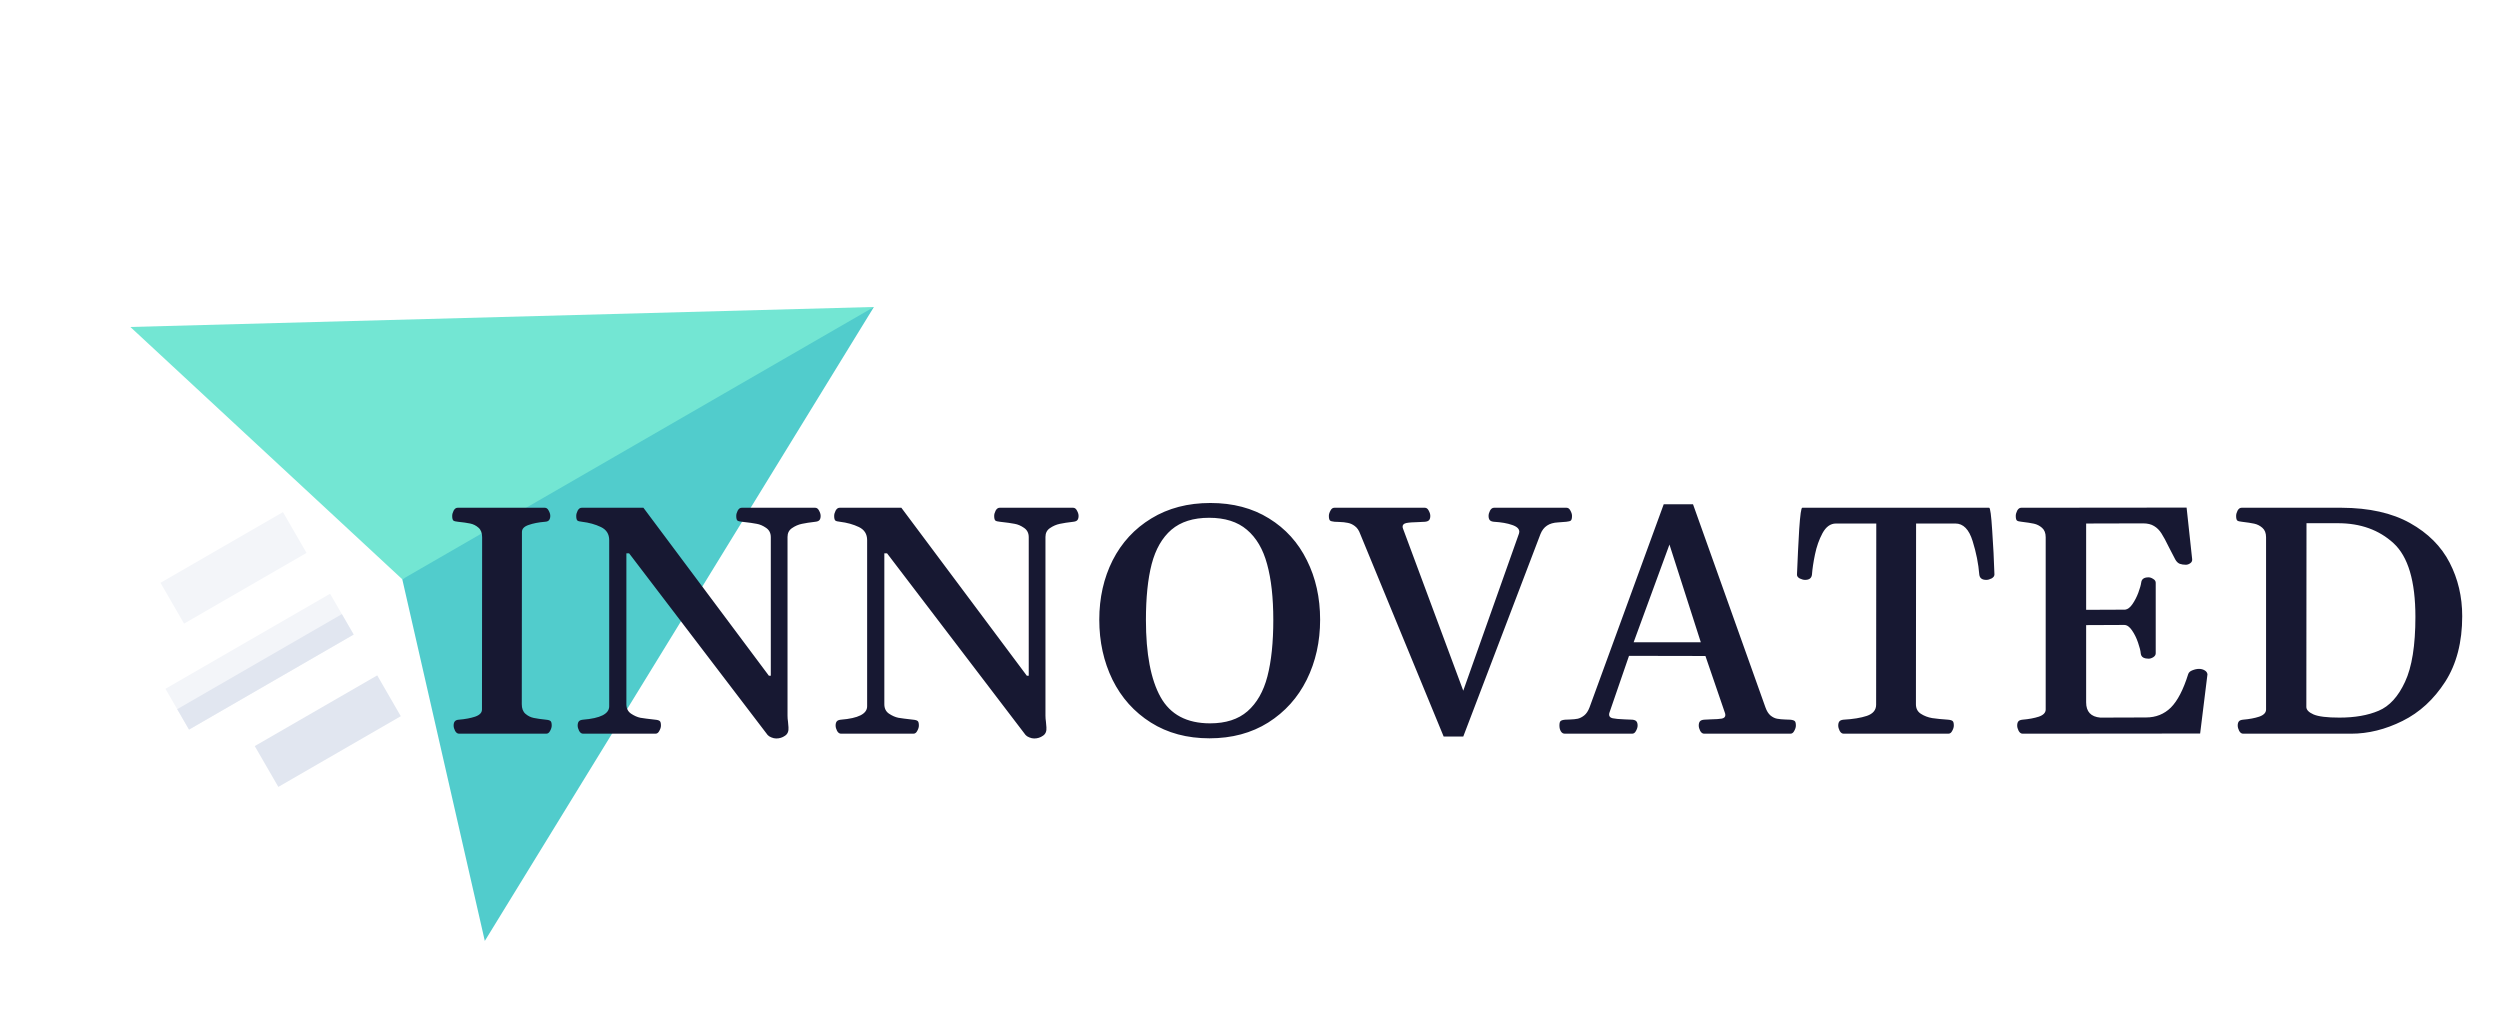
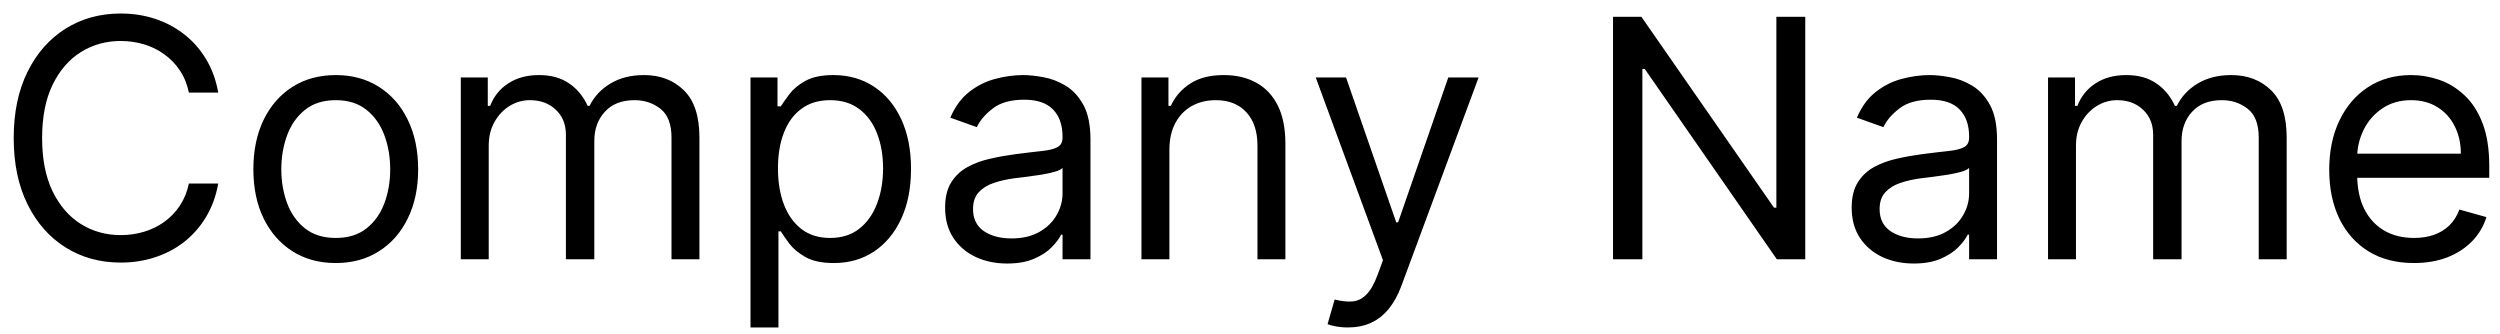
- <svg xmlns="http://www.w3.org/2000/svg" width="184" height="75" viewBox="0 0 184 75" fill="none">
-   <path d="M64.319 22.593L45.238 37.615L29.608 42.634L9.594 24.065L64.319 22.593Z" fill="#73E6D3" />
-   <path d="M24.295 43.699L26.029 46.703L13.912 53.699L12.177 50.695L24.295 43.699Z" fill="#F3F5F9" />
-   <path d="M20.826 37.69L22.56 40.694L13.547 45.898L11.812 42.894L20.826 37.69Z" fill="#F3F5F9" />
-   <path d="M27.764 49.708L29.498 52.712L20.485 57.916L18.75 54.911L27.764 49.708Z" fill="#E1E6F0" />
-   <path d="M64.319 22.594L29.608 42.634L35.682 69.252L64.319 22.594Z" fill="#51CCCC" />
-   <path d="M25.162 45.2L26.029 46.702L13.912 53.698L13.044 52.196L25.162 45.2Z" fill="#E1E6F0" />
-   <path d="M33.786 54C33.669 54 33.571 53.93 33.493 53.789C33.422 53.648 33.387 53.52 33.387 53.402C33.387 53.27 33.415 53.168 33.469 53.098C33.532 53.02 33.633 52.977 33.774 52.969C34.243 52.93 34.641 52.855 34.969 52.746C35.305 52.629 35.473 52.453 35.473 52.219L35.485 39.539C35.485 39.227 35.395 38.992 35.215 38.836C35.036 38.68 34.833 38.578 34.606 38.531C34.38 38.484 34.079 38.441 33.704 38.402C33.532 38.387 33.419 38.355 33.364 38.309C33.309 38.254 33.282 38.141 33.282 37.969C33.282 37.852 33.317 37.723 33.387 37.582C33.465 37.441 33.563 37.371 33.68 37.371H40.102C40.219 37.371 40.313 37.441 40.383 37.582C40.462 37.723 40.501 37.852 40.501 37.969C40.501 38.102 40.469 38.207 40.407 38.285C40.352 38.355 40.255 38.395 40.114 38.402C39.637 38.441 39.235 38.52 38.907 38.637C38.579 38.746 38.415 38.918 38.415 39.152L38.403 51.832C38.403 52.145 38.493 52.379 38.672 52.535C38.852 52.691 39.055 52.793 39.282 52.84C39.508 52.887 39.809 52.93 40.184 52.969C40.356 52.984 40.469 53.02 40.524 53.074C40.579 53.121 40.606 53.23 40.606 53.402C40.606 53.52 40.567 53.648 40.489 53.789C40.419 53.93 40.325 54 40.208 54H33.786ZM42.915 54C42.797 54 42.7 53.93 42.622 53.789C42.551 53.648 42.516 53.52 42.516 53.402C42.516 53.27 42.544 53.168 42.598 53.098C42.653 53.027 42.755 52.984 42.903 52.969C44.192 52.867 44.837 52.539 44.837 51.984V39.75C44.837 39.305 44.633 38.984 44.227 38.789C43.821 38.594 43.356 38.465 42.833 38.402C42.661 38.387 42.547 38.355 42.493 38.309C42.438 38.254 42.411 38.141 42.411 37.969C42.411 37.852 42.446 37.723 42.516 37.582C42.594 37.441 42.692 37.371 42.809 37.371H47.356L56.59 49.734H56.731V39.539C56.731 39.234 56.614 39.004 56.38 38.848C56.153 38.691 55.926 38.594 55.7 38.555C55.473 38.508 55.11 38.457 54.61 38.402C54.438 38.387 54.325 38.355 54.27 38.309C54.215 38.254 54.188 38.141 54.188 37.969C54.188 37.852 54.223 37.723 54.294 37.582C54.372 37.441 54.469 37.371 54.587 37.371H60.001C60.118 37.371 60.212 37.441 60.282 37.582C60.36 37.723 60.399 37.852 60.399 37.969C60.399 38.102 60.372 38.203 60.317 38.273C60.262 38.344 60.161 38.387 60.012 38.402C59.606 38.449 59.274 38.5 59.016 38.555C58.758 38.609 58.516 38.715 58.29 38.871C58.071 39.02 57.962 39.234 57.962 39.516V52.676C57.962 52.816 57.973 52.965 57.997 53.121L58.032 53.531C58.055 53.82 57.969 54.027 57.774 54.152C57.587 54.285 57.372 54.352 57.13 54.352C57.012 54.352 56.891 54.324 56.766 54.27C56.649 54.223 56.559 54.164 56.497 54.094L46.301 40.723H46.102V51.832C46.102 52.137 46.215 52.367 46.442 52.523C46.676 52.68 46.907 52.781 47.133 52.828C47.36 52.867 47.723 52.914 48.223 52.969C48.395 52.984 48.508 53.02 48.563 53.074C48.618 53.121 48.645 53.23 48.645 53.402C48.645 53.52 48.606 53.648 48.528 53.789C48.458 53.93 48.364 54 48.247 54H42.915ZM61.899 54C61.782 54 61.684 53.93 61.606 53.789C61.536 53.648 61.501 53.52 61.501 53.402C61.501 53.27 61.528 53.168 61.583 53.098C61.637 53.027 61.739 52.984 61.887 52.969C63.176 52.867 63.821 52.539 63.821 51.984V39.75C63.821 39.305 63.618 38.984 63.212 38.789C62.805 38.594 62.34 38.465 61.817 38.402C61.645 38.387 61.532 38.355 61.477 38.309C61.422 38.254 61.395 38.141 61.395 37.969C61.395 37.852 61.43 37.723 61.501 37.582C61.579 37.441 61.676 37.371 61.794 37.371H66.34L75.575 49.734H75.715V39.539C75.715 39.234 75.598 39.004 75.364 38.848C75.137 38.691 74.911 38.594 74.684 38.555C74.458 38.508 74.094 38.457 73.594 38.402C73.422 38.387 73.309 38.355 73.254 38.309C73.2 38.254 73.172 38.141 73.172 37.969C73.172 37.852 73.208 37.723 73.278 37.582C73.356 37.441 73.454 37.371 73.571 37.371H78.985C79.102 37.371 79.196 37.441 79.266 37.582C79.344 37.723 79.383 37.852 79.383 37.969C79.383 38.102 79.356 38.203 79.301 38.273C79.247 38.344 79.145 38.387 78.997 38.402C78.59 38.449 78.258 38.5 78.001 38.555C77.743 38.609 77.501 38.715 77.274 38.871C77.055 39.02 76.946 39.234 76.946 39.516V52.676C76.946 52.816 76.958 52.965 76.981 53.121L77.016 53.531C77.04 53.82 76.954 54.027 76.758 54.152C76.571 54.285 76.356 54.352 76.114 54.352C75.997 54.352 75.876 54.324 75.751 54.27C75.633 54.223 75.543 54.164 75.481 54.094L65.286 40.723H65.087V51.832C65.087 52.137 65.2 52.367 65.426 52.523C65.661 52.68 65.891 52.781 66.118 52.828C66.344 52.867 66.708 52.914 67.208 52.969C67.379 52.984 67.493 53.02 67.547 53.074C67.602 53.121 67.629 53.23 67.629 53.402C67.629 53.52 67.59 53.648 67.512 53.789C67.442 53.93 67.348 54 67.231 54H61.899ZM89.016 54.34C87.368 54.34 85.93 53.953 84.704 53.18C83.477 52.406 82.536 51.355 81.879 50.027C81.231 48.699 80.907 47.227 80.907 45.609C80.907 44 81.235 42.543 81.891 41.238C82.555 39.934 83.504 38.906 84.739 38.156C85.981 37.398 87.43 37.02 89.087 37.02C90.743 37.02 92.18 37.398 93.399 38.156C94.618 38.906 95.547 39.934 96.188 41.238C96.837 42.535 97.161 43.992 97.161 45.609C97.161 47.227 96.833 48.699 96.176 50.027C95.52 51.348 94.575 52.398 93.34 53.18C92.106 53.953 90.665 54.34 89.016 54.34ZM89.063 53.238C90.219 53.238 91.137 52.941 91.817 52.348C92.504 51.746 92.993 50.891 93.282 49.781C93.571 48.664 93.715 47.281 93.715 45.633C93.715 43.992 93.563 42.621 93.258 41.52C92.962 40.418 92.465 39.574 91.77 38.988C91.083 38.402 90.157 38.109 88.993 38.109C87.829 38.109 86.903 38.402 86.215 38.988C85.536 39.574 85.051 40.418 84.762 41.52C84.481 42.613 84.34 43.984 84.34 45.633C84.34 48.125 84.7 50.016 85.418 51.305C86.137 52.594 87.352 53.238 89.063 53.238ZM100.114 39.305C100.02 39.039 99.887 38.844 99.715 38.719C99.551 38.594 99.379 38.516 99.2 38.484C99.028 38.445 98.809 38.422 98.543 38.414C98.395 38.414 98.29 38.41 98.227 38.402C98.055 38.387 97.942 38.355 97.887 38.309C97.833 38.254 97.805 38.141 97.805 37.969C97.805 37.852 97.844 37.723 97.922 37.582C97.993 37.441 98.087 37.371 98.204 37.371H104.872C104.989 37.371 105.083 37.441 105.153 37.582C105.231 37.723 105.27 37.852 105.27 37.969C105.27 38.102 105.243 38.203 105.188 38.273C105.133 38.344 105.032 38.387 104.883 38.402L104.403 38.426C103.989 38.434 103.688 38.457 103.501 38.496C103.321 38.535 103.231 38.625 103.231 38.766C103.231 38.805 103.243 38.855 103.266 38.918L107.696 50.836L111.797 39.27C111.813 39.207 111.821 39.164 111.821 39.141C111.821 38.922 111.645 38.754 111.294 38.637C110.942 38.512 110.493 38.434 109.946 38.402C109.797 38.387 109.696 38.344 109.641 38.273C109.586 38.203 109.559 38.102 109.559 37.969C109.559 37.852 109.594 37.723 109.665 37.582C109.743 37.441 109.84 37.371 109.958 37.371H115.301C115.419 37.371 115.512 37.441 115.583 37.582C115.661 37.723 115.7 37.852 115.7 37.969C115.7 38.141 115.672 38.254 115.618 38.309C115.563 38.355 115.45 38.387 115.278 38.402C115.2 38.41 114.997 38.426 114.669 38.449C114.34 38.465 114.071 38.543 113.86 38.684C113.649 38.824 113.489 39.031 113.379 39.305L107.696 54.211H106.254L100.114 39.305ZM131.754 52.969C131.926 52.984 132.04 53.02 132.094 53.074C132.149 53.121 132.176 53.23 132.176 53.402C132.176 53.52 132.137 53.648 132.059 53.789C131.989 53.93 131.895 54 131.778 54H125.426C125.309 54 125.211 53.93 125.133 53.789C125.063 53.648 125.028 53.52 125.028 53.402C125.028 53.27 125.055 53.168 125.11 53.098C125.165 53.027 125.266 52.984 125.415 52.969L125.895 52.945C126.294 52.938 126.575 52.918 126.739 52.887C126.903 52.848 126.985 52.762 126.985 52.629C126.985 52.566 126.973 52.508 126.95 52.453L125.52 48.281L119.895 48.27L118.454 52.453C118.438 52.492 118.43 52.539 118.43 52.594C118.43 52.734 118.516 52.824 118.688 52.863C118.86 52.902 119.153 52.93 119.567 52.945C119.684 52.945 119.876 52.953 120.141 52.969C120.29 52.984 120.391 53.027 120.446 53.098C120.501 53.168 120.528 53.27 120.528 53.402C120.528 53.52 120.489 53.648 120.411 53.789C120.34 53.93 120.247 54 120.129 54H115.172C115.047 54 114.95 53.941 114.879 53.824C114.809 53.707 114.774 53.566 114.774 53.402C114.774 53.23 114.801 53.121 114.856 53.074C114.911 53.02 115.024 52.984 115.196 52.969C115.258 52.961 115.364 52.957 115.512 52.957C115.762 52.949 115.965 52.93 116.122 52.898C116.286 52.859 116.446 52.777 116.602 52.652C116.758 52.527 116.887 52.332 116.989 52.066L122.45 37.113H124.606L129.938 52.066C130.032 52.332 130.157 52.531 130.313 52.664C130.469 52.789 130.629 52.867 130.794 52.898C130.965 52.93 131.176 52.949 131.426 52.957C131.575 52.957 131.684 52.961 131.754 52.969ZM122.872 40.078L120.235 47.273H125.18L122.872 40.078ZM135.692 54C135.575 54 135.477 53.93 135.399 53.789C135.329 53.648 135.294 53.52 135.294 53.402C135.294 53.27 135.321 53.168 135.376 53.098C135.43 53.027 135.532 52.984 135.68 52.969C136.383 52.93 136.958 52.836 137.403 52.688C137.856 52.531 138.083 52.258 138.083 51.867L138.094 38.531H135.129C134.723 38.531 134.391 38.77 134.133 39.246C133.883 39.715 133.7 40.234 133.583 40.805C133.465 41.375 133.391 41.871 133.36 42.293C133.329 42.551 133.161 42.68 132.856 42.68C132.739 42.68 132.606 42.645 132.458 42.574C132.317 42.496 132.251 42.398 132.258 42.281C132.305 41.094 132.36 39.98 132.422 38.941C132.493 37.895 132.567 37.371 132.645 37.371H146.403C146.481 37.371 146.555 37.93 146.626 39.047C146.704 40.156 146.758 41.234 146.79 42.281C146.79 42.398 146.719 42.496 146.579 42.574C146.438 42.645 146.309 42.68 146.192 42.68C145.879 42.68 145.708 42.551 145.676 42.293C145.614 41.496 145.45 40.672 145.184 39.82C144.919 38.961 144.497 38.531 143.919 38.531H141.024L141.012 51.832C141.012 52.145 141.133 52.379 141.376 52.535C141.618 52.691 141.895 52.797 142.208 52.852C142.52 52.898 142.911 52.938 143.379 52.969C143.551 52.984 143.665 53.02 143.719 53.074C143.774 53.121 143.801 53.23 143.801 53.402C143.801 53.52 143.762 53.648 143.684 53.789C143.614 53.93 143.52 54 143.403 54H135.692ZM148.465 53.402C148.465 53.27 148.493 53.168 148.547 53.098C148.602 53.027 148.704 52.984 148.852 52.969C149.321 52.93 149.723 52.855 150.059 52.746C150.395 52.629 150.563 52.453 150.563 52.219V39.539C150.563 39.234 150.473 39.004 150.294 38.848C150.114 38.691 149.915 38.59 149.696 38.543C149.485 38.496 149.18 38.449 148.782 38.402C148.61 38.387 148.497 38.355 148.442 38.309C148.387 38.254 148.36 38.141 148.36 37.969C148.36 37.852 148.395 37.723 148.465 37.582C148.544 37.441 148.641 37.371 148.758 37.371L160.934 37.359L161.344 41.168C161.352 41.293 161.301 41.391 161.192 41.461C161.09 41.531 160.985 41.566 160.876 41.566C160.711 41.566 160.563 41.543 160.43 41.496C160.297 41.441 160.188 41.336 160.102 41.18L159.657 40.324C159.422 39.84 159.231 39.484 159.083 39.258C158.934 39.023 158.754 38.844 158.544 38.719C158.333 38.586 158.059 38.52 157.723 38.52L153.54 38.531V44.883L156.411 44.871C156.598 44.848 156.778 44.711 156.95 44.461C157.122 44.211 157.266 43.93 157.383 43.617C157.501 43.297 157.571 43.047 157.594 42.867C157.626 42.617 157.805 42.492 158.133 42.492C158.243 42.492 158.356 42.531 158.473 42.609C158.598 42.68 158.661 42.773 158.661 42.891V48.082C158.661 48.199 158.598 48.297 158.473 48.375C158.356 48.445 158.243 48.48 158.133 48.48C157.985 48.48 157.856 48.453 157.747 48.398C157.637 48.336 157.575 48.234 157.559 48.094C157.544 47.898 157.477 47.633 157.36 47.297C157.243 46.953 157.094 46.652 156.915 46.395C156.735 46.129 156.544 45.996 156.34 45.996L153.54 46.008V51.691C153.54 52.379 153.887 52.754 154.583 52.816L157.946 52.805C158.672 52.805 159.282 52.562 159.774 52.078C160.266 51.586 160.692 50.766 161.051 49.617C161.09 49.492 161.192 49.398 161.356 49.336C161.528 49.266 161.692 49.23 161.848 49.23C162.004 49.23 162.141 49.266 162.258 49.336C162.383 49.406 162.454 49.504 162.469 49.629L161.93 53.988L148.864 54C148.747 54 148.649 53.93 148.571 53.789C148.501 53.648 148.465 53.52 148.465 53.402ZM165.094 54C164.977 54 164.879 53.93 164.801 53.789C164.731 53.648 164.696 53.52 164.696 53.402C164.696 53.27 164.723 53.168 164.778 53.098C164.833 53.027 164.934 52.984 165.083 52.969C165.551 52.93 165.95 52.855 166.278 52.746C166.614 52.629 166.782 52.453 166.782 52.219V39.539C166.782 39.234 166.692 39.004 166.512 38.848C166.333 38.691 166.133 38.59 165.915 38.543C165.704 38.496 165.399 38.449 165.001 38.402C164.829 38.387 164.715 38.355 164.661 38.309C164.606 38.254 164.579 38.141 164.579 37.969C164.579 37.852 164.614 37.723 164.684 37.582C164.762 37.441 164.86 37.371 164.977 37.371H172.348C174.372 37.379 176.047 37.754 177.376 38.496C178.704 39.238 179.676 40.211 180.294 41.414C180.911 42.609 181.219 43.922 181.219 45.352C181.219 47.266 180.801 48.875 179.965 50.18C179.129 51.477 178.083 52.438 176.825 53.062C175.567 53.688 174.305 54 173.04 54H165.094ZM169.747 52.031C169.747 52.242 169.922 52.426 170.274 52.582C170.633 52.738 171.27 52.816 172.184 52.816C173.317 52.816 174.278 52.648 175.067 52.312C175.864 51.977 176.512 51.266 177.012 50.18C177.52 49.094 177.774 47.5 177.774 45.398C177.774 42.773 177.239 40.969 176.169 39.984C175.098 39 173.731 38.508 172.067 38.508H169.758L169.747 52.031Z" fill="#171832" />
+ <svg xmlns="http://www.w3.org/2000/svg" width="135" height="18" viewBox="0 0 135 18" fill="none">
+   <path d="M11.785 5H10.2C10.106 4.544 9.942 4.143 9.708 3.798C9.478 3.453 9.197 3.163 8.864 2.929C8.536 2.69 8.172 2.511 7.771 2.392C7.371 2.273 6.953 2.213 6.518 2.213C5.726 2.213 5.008 2.413 4.364 2.814C3.725 3.214 3.216 3.805 2.836 4.585C2.461 5.364 2.274 6.321 2.274 7.455C2.274 8.588 2.461 9.545 2.836 10.325C3.216 11.104 3.725 11.695 4.364 12.095C5.008 12.496 5.726 12.696 6.518 12.696C6.953 12.696 7.371 12.636 7.771 12.517C8.172 12.398 8.536 12.221 8.864 11.986C9.197 11.748 9.478 11.456 9.708 11.111C9.942 10.761 10.106 10.361 10.2 9.909H11.785C11.666 10.578 11.449 11.177 11.133 11.705C10.818 12.234 10.426 12.683 9.957 13.054C9.488 13.421 8.962 13.7 8.378 13.891C7.799 14.083 7.179 14.179 6.518 14.179C5.402 14.179 4.409 13.906 3.54 13.361C2.67 12.815 1.986 12.04 1.488 11.034C0.989 10.028 0.74 8.835 0.74 7.455C0.74 6.074 0.989 4.881 1.488 3.875C1.986 2.869 2.67 2.094 3.54 1.548C4.409 1.003 5.402 0.73 6.518 0.73C7.179 0.73 7.799 0.826 8.378 1.018C8.962 1.21 9.488 1.491 9.957 1.862C10.426 2.228 10.818 2.675 11.133 3.204C11.449 3.728 11.666 4.327 11.785 5ZM18.131 14.204C17.245 14.204 16.467 13.994 15.798 13.572C15.133 13.15 14.613 12.56 14.238 11.801C13.867 11.043 13.682 10.156 13.682 9.142C13.682 8.119 13.867 7.227 14.238 6.464C14.613 5.701 15.133 5.109 15.798 4.687C16.467 4.265 17.245 4.054 18.131 4.054C19.017 4.054 19.793 4.265 20.458 4.687C21.127 5.109 21.647 5.701 22.017 6.464C22.392 7.227 22.58 8.119 22.58 9.142C22.58 10.156 22.392 11.043 22.017 11.801C21.647 12.56 21.127 13.15 20.458 13.572C19.793 13.994 19.017 14.204 18.131 14.204ZM18.131 12.849C18.804 12.849 19.358 12.677 19.793 12.332C20.228 11.986 20.549 11.533 20.758 10.97C20.967 10.408 21.071 9.798 21.071 9.142C21.071 8.486 20.967 7.874 20.758 7.308C20.549 6.741 20.228 6.283 19.793 5.933C19.358 5.584 18.804 5.409 18.131 5.409C17.458 5.409 16.904 5.584 16.469 5.933C16.034 6.283 15.713 6.741 15.504 7.308C15.295 7.874 15.191 8.486 15.191 9.142C15.191 9.798 15.295 10.408 15.504 10.97C15.713 11.533 16.034 11.986 16.469 12.332C16.904 12.677 17.458 12.849 18.131 12.849ZM24.883 14V4.182H26.34V5.716H26.468C26.672 5.192 27.003 4.785 27.459 4.495C27.915 4.201 28.462 4.054 29.101 4.054C29.749 4.054 30.288 4.201 30.719 4.495C31.153 4.785 31.492 5.192 31.735 5.716H31.837C32.089 5.209 32.466 4.806 32.969 4.508C33.471 4.205 34.074 4.054 34.778 4.054C35.655 4.054 36.373 4.329 36.932 4.879C37.49 5.424 37.769 6.274 37.769 7.429V14H36.261V7.429C36.261 6.705 36.062 6.187 35.666 5.876C35.27 5.565 34.803 5.409 34.266 5.409C33.576 5.409 33.041 5.618 32.662 6.036C32.282 6.449 32.093 6.973 32.093 7.608V14H30.559V7.276C30.559 6.717 30.378 6.268 30.015 5.927C29.653 5.582 29.187 5.409 28.616 5.409C28.224 5.409 27.857 5.513 27.516 5.722C27.18 5.931 26.907 6.221 26.698 6.592C26.493 6.958 26.391 7.382 26.391 7.864V14H24.883ZM40.527 17.682V4.182H41.985V5.741H42.163C42.274 5.571 42.428 5.354 42.624 5.089C42.824 4.821 43.11 4.582 43.48 4.374C43.855 4.161 44.362 4.054 45.002 4.054C45.828 4.054 46.557 4.261 47.188 4.674C47.818 5.087 48.31 5.673 48.664 6.432C49.018 7.19 49.195 8.085 49.195 9.116C49.195 10.156 49.018 11.057 48.664 11.82C48.31 12.579 47.821 13.167 47.194 13.585C46.568 13.998 45.845 14.204 45.027 14.204C44.397 14.204 43.892 14.1 43.512 13.891C43.133 13.678 42.841 13.438 42.636 13.169C42.432 12.896 42.274 12.671 42.163 12.492H42.036V17.682H40.527ZM42.01 9.091C42.01 9.832 42.119 10.486 42.336 11.053C42.553 11.616 42.871 12.057 43.288 12.376C43.706 12.692 44.218 12.849 44.823 12.849C45.453 12.849 45.98 12.683 46.401 12.351C46.828 12.014 47.147 11.562 47.36 10.996C47.578 10.425 47.686 9.79 47.686 9.091C47.686 8.401 47.58 7.778 47.367 7.224C47.158 6.666 46.84 6.225 46.414 5.901C45.992 5.573 45.462 5.409 44.823 5.409C44.209 5.409 43.693 5.565 43.276 5.876C42.858 6.183 42.543 6.613 42.33 7.167C42.117 7.717 42.01 8.358 42.01 9.091ZM54.385 14.23C53.763 14.23 53.198 14.113 52.691 13.879C52.184 13.64 51.781 13.297 51.483 12.849C51.185 12.398 51.036 11.852 51.036 11.213C51.036 10.651 51.147 10.195 51.368 9.845C51.59 9.491 51.886 9.214 52.257 9.014C52.627 8.814 53.036 8.665 53.484 8.567C53.935 8.464 54.389 8.384 54.845 8.324C55.442 8.247 55.926 8.19 56.296 8.151C56.671 8.109 56.944 8.038 57.114 7.94C57.289 7.842 57.377 7.672 57.377 7.429V7.378C57.377 6.747 57.204 6.257 56.859 5.908C56.518 5.558 56 5.384 55.306 5.384C54.585 5.384 54.021 5.541 53.612 5.857C53.203 6.172 52.915 6.509 52.749 6.866L51.317 6.355C51.573 5.759 51.913 5.294 52.34 4.962C52.77 4.625 53.239 4.391 53.746 4.259C54.257 4.122 54.76 4.054 55.254 4.054C55.57 4.054 55.932 4.092 56.341 4.169C56.754 4.241 57.153 4.393 57.536 4.623C57.924 4.853 58.246 5.2 58.502 5.665C58.757 6.129 58.885 6.751 58.885 7.531V14H57.377V12.671H57.3C57.198 12.883 57.027 13.111 56.788 13.354C56.55 13.597 56.232 13.804 55.836 13.974C55.44 14.145 54.956 14.23 54.385 14.23ZM54.615 12.875C55.212 12.875 55.715 12.758 56.124 12.523C56.537 12.289 56.848 11.986 57.057 11.616C57.27 11.245 57.377 10.855 57.377 10.446V9.065C57.313 9.142 57.172 9.212 56.955 9.276C56.742 9.336 56.495 9.389 56.213 9.436C55.936 9.479 55.666 9.517 55.401 9.551C55.142 9.581 54.931 9.607 54.769 9.628C54.377 9.679 54.01 9.762 53.669 9.877C53.333 9.988 53.06 10.156 52.851 10.382C52.647 10.604 52.544 10.906 52.544 11.29C52.544 11.814 52.738 12.21 53.126 12.479C53.518 12.743 54.014 12.875 54.615 12.875ZM63.147 8.094V14H61.639V4.182H63.096V5.716H63.224C63.454 5.217 63.803 4.817 64.272 4.514C64.741 4.207 65.346 4.054 66.087 4.054C66.752 4.054 67.334 4.19 67.832 4.463C68.331 4.732 68.719 5.141 68.996 5.69C69.273 6.236 69.411 6.926 69.411 7.761V14H67.903V7.864C67.903 7.092 67.702 6.491 67.302 6.061C66.901 5.626 66.352 5.409 65.653 5.409C65.171 5.409 64.741 5.513 64.362 5.722C63.986 5.931 63.69 6.236 63.473 6.636C63.256 7.037 63.147 7.523 63.147 8.094ZM72.788 17.682C72.532 17.682 72.304 17.66 72.104 17.618C71.904 17.579 71.765 17.541 71.688 17.503L72.072 16.173C72.438 16.267 72.762 16.301 73.043 16.276C73.325 16.25 73.574 16.124 73.791 15.898C74.013 15.677 74.215 15.317 74.399 14.818L74.68 14.051L71.049 4.182H72.686L75.396 12.006H75.498L78.208 4.182H79.845L75.677 15.432C75.49 15.939 75.257 16.359 74.98 16.691C74.703 17.028 74.382 17.277 74.015 17.439C73.653 17.601 73.244 17.682 72.788 17.682ZM97.484 0.909V14H95.949L88.816 3.722H88.688V14H87.103V0.909H88.637L95.796 11.213H95.924V0.909H97.484ZM103.34 14.23C102.718 14.23 102.153 14.113 101.646 13.879C101.139 13.64 100.737 13.297 100.438 12.849C100.14 12.398 99.991 11.852 99.991 11.213C99.991 10.651 100.102 10.195 100.323 9.845C100.545 9.491 100.841 9.214 101.212 9.014C101.582 8.814 101.991 8.665 102.439 8.567C102.891 8.464 103.344 8.384 103.8 8.324C104.397 8.247 104.881 8.19 105.251 8.151C105.626 8.109 105.899 8.038 106.07 7.94C106.244 7.842 106.332 7.672 106.332 7.429V7.378C106.332 6.747 106.159 6.257 105.814 5.908C105.473 5.558 104.955 5.384 104.261 5.384C103.54 5.384 102.976 5.541 102.567 5.857C102.158 6.172 101.87 6.509 101.704 6.866L100.272 6.355C100.528 5.759 100.869 5.294 101.295 4.962C101.725 4.625 102.194 4.391 102.701 4.259C103.212 4.122 103.715 4.054 104.21 4.054C104.525 4.054 104.887 4.092 105.296 4.169C105.71 4.241 106.108 4.393 106.491 4.623C106.879 4.853 107.201 5.2 107.457 5.665C107.712 6.129 107.84 6.751 107.84 7.531V14H106.332V12.671H106.255C106.153 12.883 105.982 13.111 105.744 13.354C105.505 13.597 105.188 13.804 104.791 13.974C104.395 14.145 103.911 14.23 103.34 14.23ZM103.57 12.875C104.167 12.875 104.67 12.758 105.079 12.523C105.492 12.289 105.803 11.986 106.012 11.616C106.225 11.245 106.332 10.855 106.332 10.446V9.065C106.268 9.142 106.127 9.212 105.91 9.276C105.697 9.336 105.45 9.389 105.168 9.436C104.891 9.479 104.621 9.517 104.357 9.551C104.097 9.581 103.886 9.607 103.724 9.628C103.332 9.679 102.965 9.762 102.624 9.877C102.288 9.988 102.015 10.156 101.806 10.382C101.602 10.604 101.499 10.906 101.499 11.29C101.499 11.814 101.693 12.21 102.081 12.479C102.473 12.743 102.969 12.875 103.57 12.875ZM110.594 14V4.182H112.051V5.716H112.179C112.383 5.192 112.714 4.785 113.17 4.495C113.626 4.201 114.173 4.054 114.812 4.054C115.46 4.054 115.999 4.201 116.43 4.495C116.864 4.785 117.203 5.192 117.446 5.716H117.548C117.8 5.209 118.177 4.806 118.68 4.508C119.182 4.205 119.785 4.054 120.488 4.054C121.366 4.054 122.084 4.329 122.643 4.879C123.201 5.424 123.48 6.274 123.48 7.429V14H121.971V7.429C121.971 6.705 121.773 6.187 121.377 5.876C120.981 5.565 120.514 5.409 119.977 5.409C119.287 5.409 118.752 5.618 118.373 6.036C117.993 6.449 117.804 6.973 117.804 7.608V14H116.27V7.276C116.27 6.717 116.089 6.268 115.726 5.927C115.364 5.582 114.898 5.409 114.327 5.409C113.934 5.409 113.568 5.513 113.227 5.722C112.89 5.931 112.618 6.221 112.409 6.592C112.204 6.958 112.102 7.382 112.102 7.864V14H110.594ZM130.355 14.204C129.409 14.204 128.593 13.996 127.906 13.578C127.225 13.156 126.698 12.568 126.328 11.814C125.961 11.055 125.778 10.173 125.778 9.168C125.778 8.162 125.961 7.276 126.328 6.509C126.698 5.737 127.214 5.136 127.874 4.706C128.539 4.271 129.315 4.054 130.201 4.054C130.713 4.054 131.218 4.139 131.716 4.31C132.215 4.48 132.669 4.757 133.078 5.141C133.487 5.52 133.813 6.023 134.056 6.649C134.298 7.276 134.42 8.047 134.42 8.963V9.602H126.852V8.298H132.886C132.886 7.744 132.775 7.25 132.553 6.815C132.336 6.381 132.025 6.038 131.62 5.786C131.22 5.535 130.747 5.409 130.201 5.409C129.6 5.409 129.08 5.558 128.642 5.857C128.207 6.151 127.872 6.534 127.638 7.007C127.404 7.48 127.286 7.987 127.286 8.528V9.398C127.286 10.139 127.414 10.768 127.67 11.283C127.93 11.795 128.29 12.185 128.75 12.453C129.21 12.717 129.745 12.849 130.355 12.849C130.751 12.849 131.109 12.794 131.428 12.683C131.752 12.568 132.031 12.398 132.266 12.172C132.5 11.942 132.681 11.656 132.809 11.315L134.267 11.724C134.113 12.219 133.855 12.653 133.493 13.028C133.131 13.399 132.683 13.689 132.151 13.898C131.618 14.102 131.019 14.204 130.355 14.204Z" fill="black" />
</svg>
